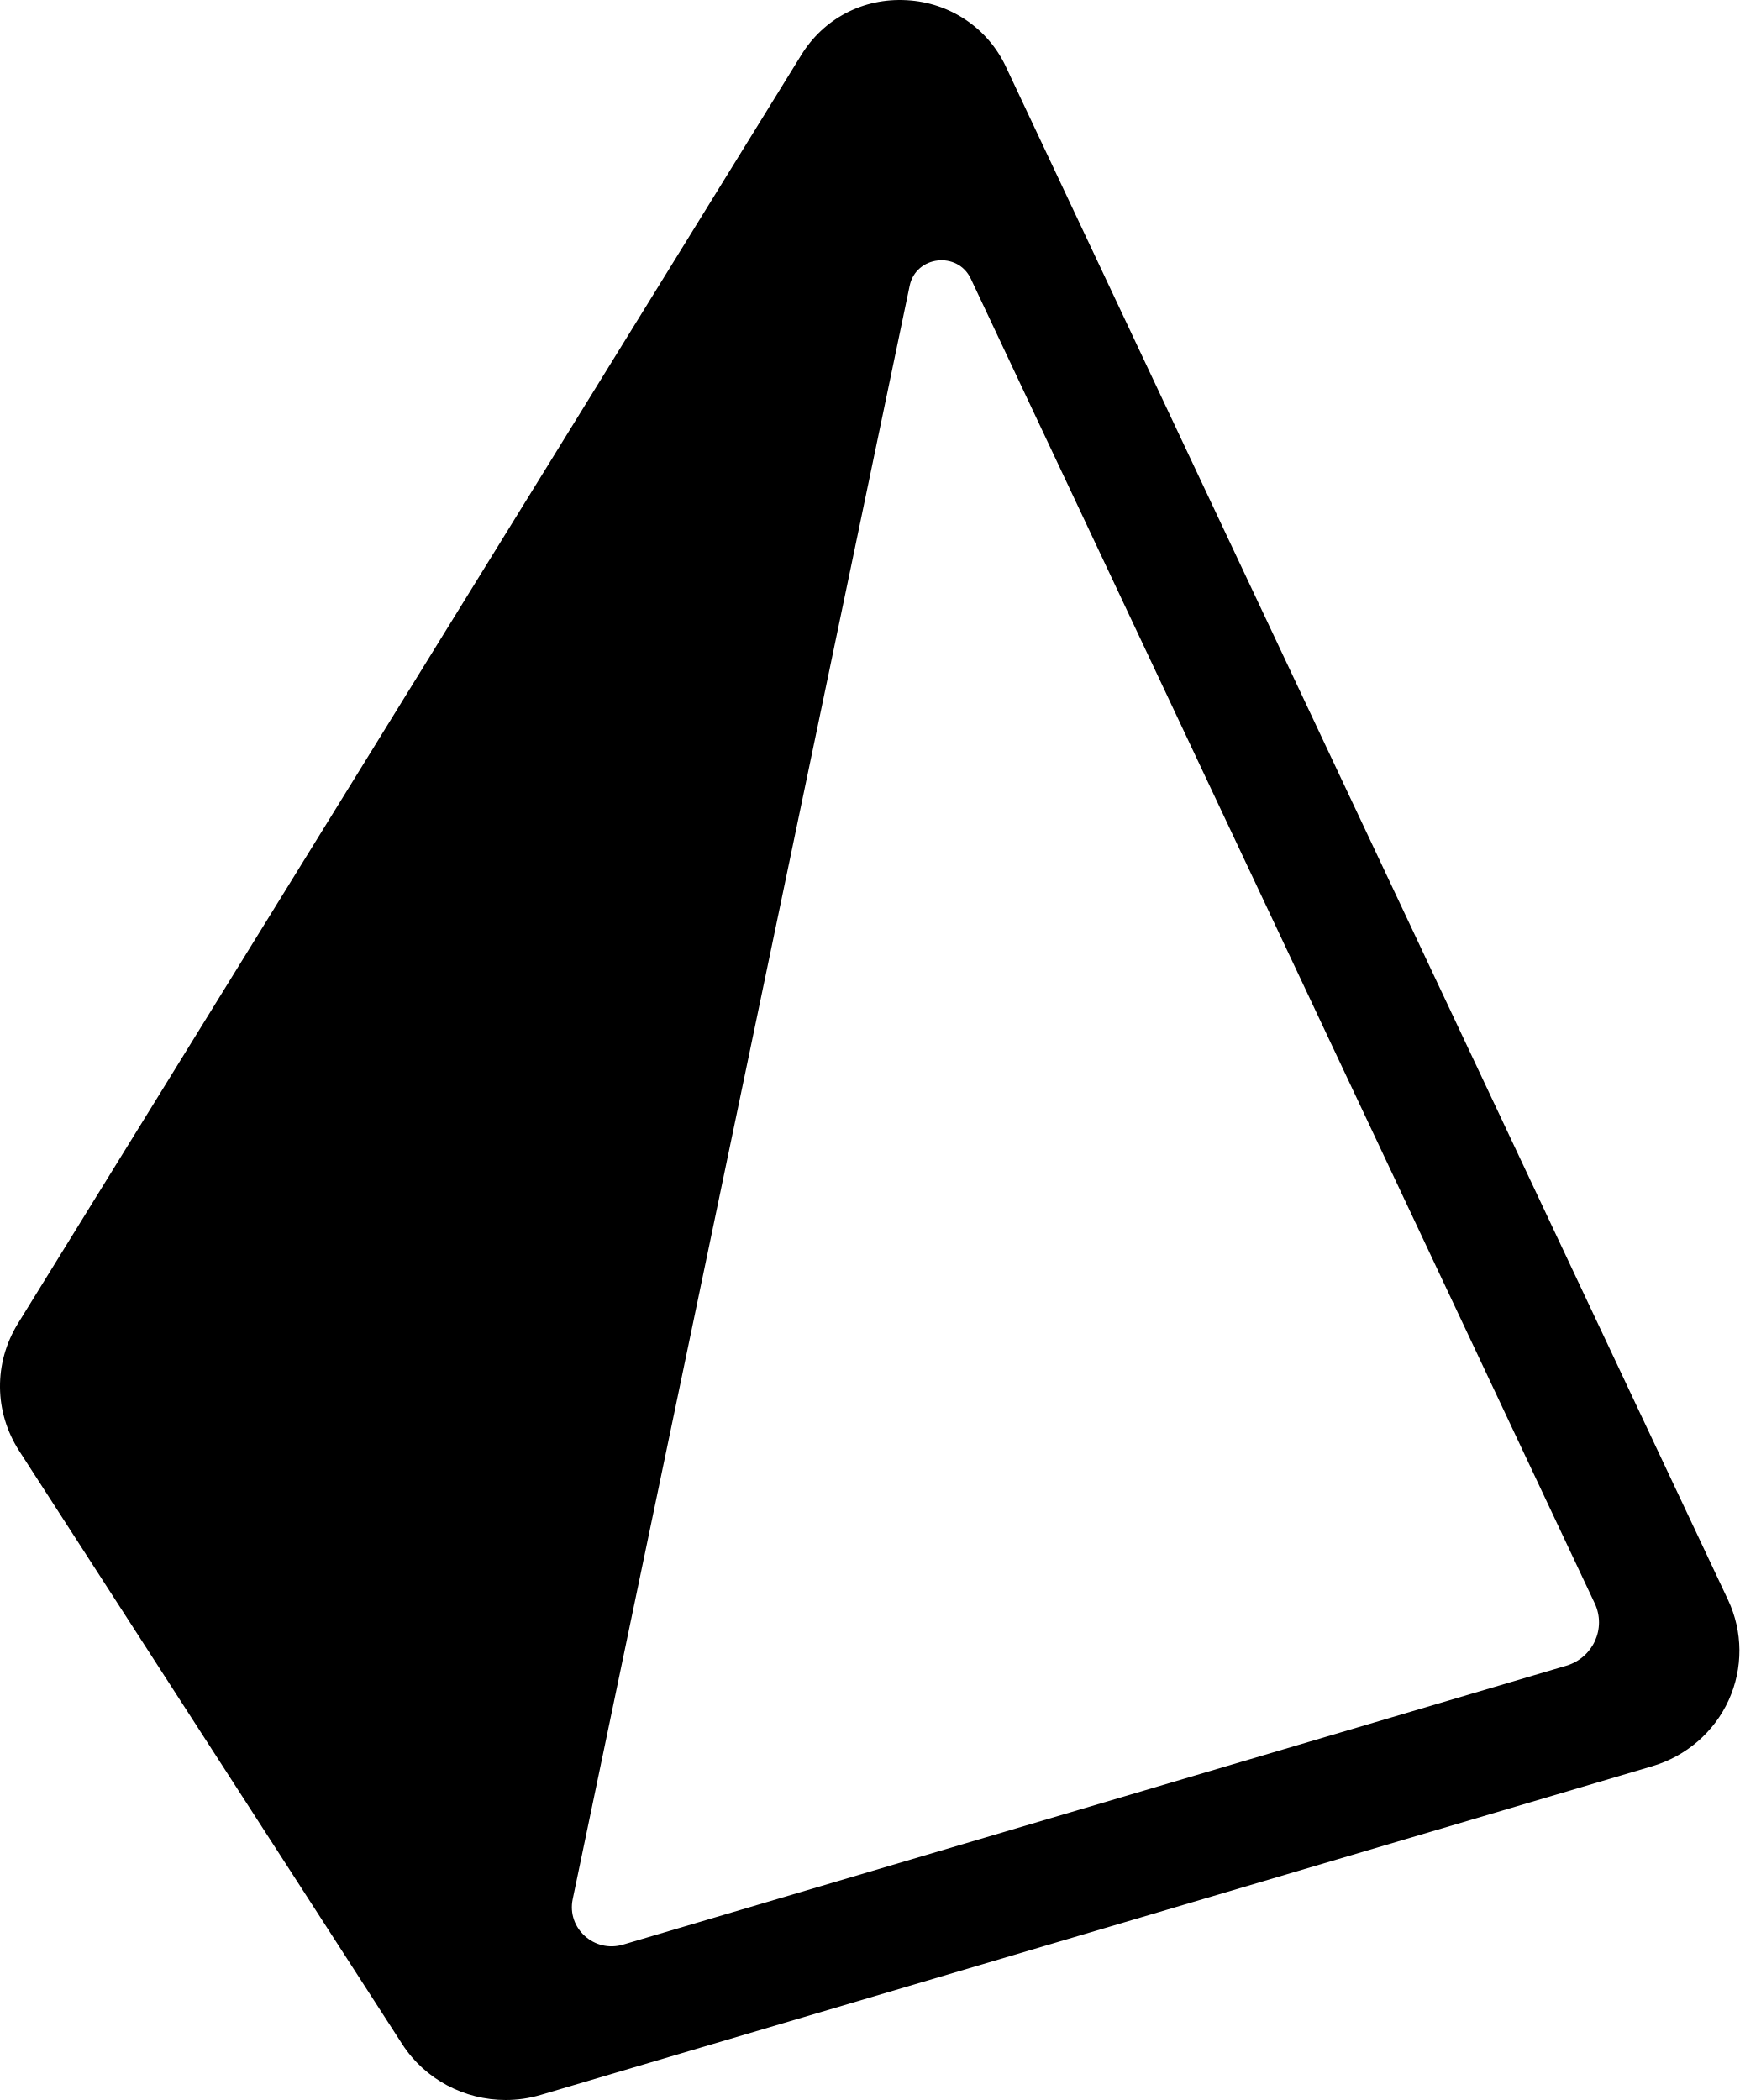
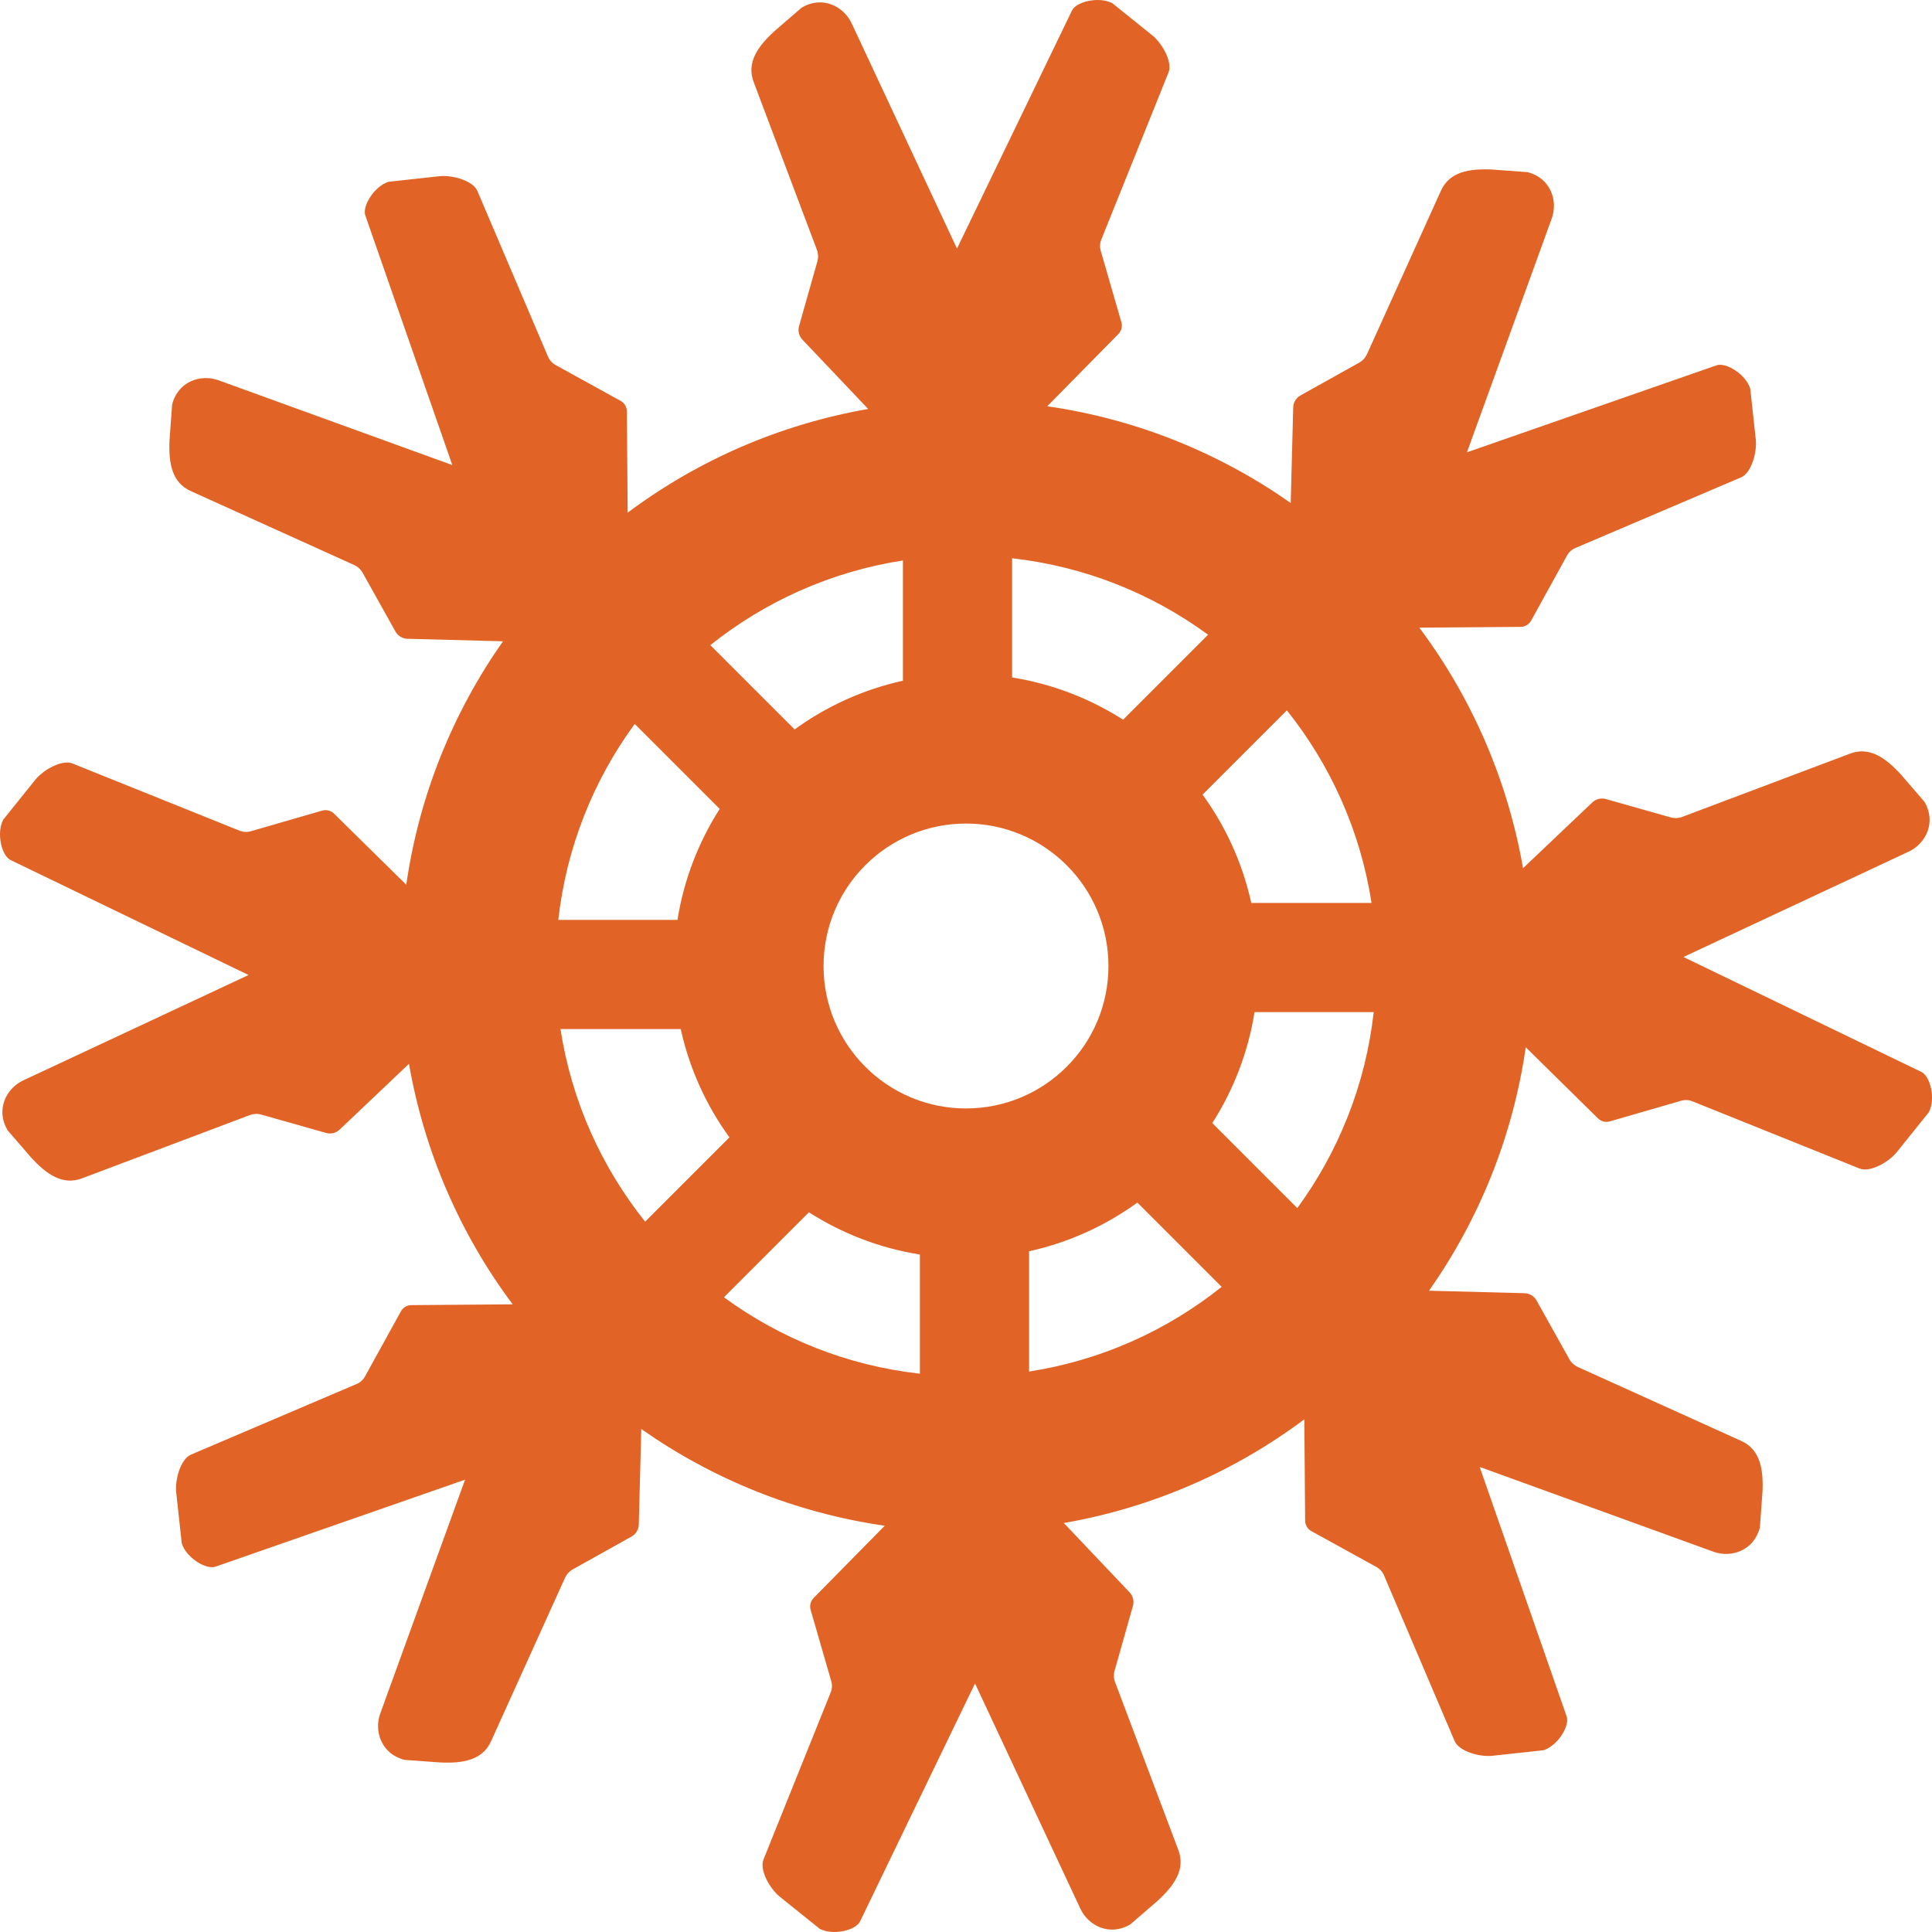
- <svg xmlns="http://www.w3.org/2000/svg" width="106" height="128" viewBox="0 0 106 128" fill="none">
-   <path fill-rule="evenodd" clip-rule="evenodd" d="M105.306 97.519L61.284 4.037V4.035C60.18 1.698 57.876 0.156 55.265 0.013C52.586 -0.143 50.186 1.149 48.832 3.348L1.088 80.678C-0.391 83.088 -0.362 86.06 1.172 88.441L24.51 124.593C25.901 126.751 28.311 128 30.816 128C31.526 128 32.24 127.9 32.942 127.692L100.686 107.656C102.761 107.042 104.458 105.574 105.346 103.628C106.231 101.681 106.217 99.453 105.306 97.519ZM95.449 101.529L37.97 118.529C36.214 119.049 34.531 117.53 34.9 115.759L55.434 17.42C55.818 15.581 58.36 15.289 59.162 16.992L97.182 97.728C97.899 99.251 97.081 101.047 95.449 101.529Z" fill="black" />
+ <svg xmlns="http://www.w3.org/2000/svg" width="256px" height="256px" viewBox="0 0 256 256" version="1.1" preserveAspectRatio="xMidYMid">
+   <g>
+     <path d="M254.576,142.028 L223.065,126.806 L252.916,112.845 C255.231,111.759 256.59,108.895 254.989,106.225 L251.887,102.634 C249.885,100.445 247.711,98.848 245.07,99.887 L222.892,108.247 C222.408,108.429 221.877,108.452 221.379,108.311 L212.794,105.879 C212.157,105.699 211.473,105.868 210.993,106.323 L201.81,115.04 C199.752,103.241 194.956,92.383 188.069,83.169 L201.494,83.064 C202.072,83.059 202.603,82.743 202.882,82.236 L207.634,73.617 C207.881,73.168 208.272,72.815 208.743,72.615 L230.711,63.248 C232.06,62.673 232.89,59.87 232.631,58.052 L231.916,51.492 C231.332,49.608 228.687,47.95 227.422,48.417 L194.377,59.935 L205.613,28.955 C206.482,26.55 205.418,23.565 202.398,22.808 L197.665,22.463 C194.701,22.331 192.035,22.738 190.902,25.341 L181.131,46.934 C180.918,47.405 180.559,47.796 180.107,48.049 L172.317,52.4 C171.739,52.723 171.375,53.326 171.357,53.987 L171.027,66.649 C161.629,60.045 150.653,55.543 138.768,53.832 L148.193,44.258 C148.599,43.845 148.751,43.246 148.59,42.691 L145.855,33.236 C145.713,32.744 145.739,32.218 145.93,31.743 L154.841,9.586 C155.389,8.226 153.994,5.656 152.524,4.554 L147.381,0.421 C145.635,-0.497 142.592,0.2 142.028,1.424 L126.806,32.936 L112.845,3.085 C111.759,0.769 108.896,-0.589 106.225,1.011 L102.634,4.114 C100.445,6.116 98.848,8.289 99.888,10.931 L108.247,33.108 C108.43,33.593 108.452,34.123 108.311,34.621 L105.88,43.207 C105.699,43.843 105.868,44.527 106.324,45.007 L115.04,54.19 C103.241,56.249 92.383,61.044 83.17,67.931 L83.064,54.507 C83.06,53.928 82.743,53.398 82.237,53.118 L73.617,48.366 C73.169,48.119 72.816,47.729 72.615,47.258 L63.249,25.289 C62.674,23.94 59.871,23.11 58.052,23.37 L51.492,24.084 C49.609,24.669 47.95,27.314 48.417,28.578 L59.936,61.624 L28.956,50.388 C26.55,49.518 23.565,50.583 22.808,53.603 L22.463,58.336 C22.331,61.299 22.738,63.966 25.341,65.098 L46.934,74.869 C47.406,75.083 47.797,75.442 48.049,75.894 L52.401,83.684 C52.723,84.261 53.327,84.626 53.988,84.643 L66.649,84.973 C60.046,94.371 55.543,105.347 53.833,117.232 L44.258,107.807 C43.846,107.401 43.247,107.25 42.691,107.41 L33.236,110.145 C32.744,110.288 32.219,110.261 31.744,110.07 L9.587,101.159 C8.226,100.612 5.657,102.007 4.555,103.476 L0.421,108.62 C-0.497,110.365 0.201,113.408 1.425,113.972 L32.936,129.194 L3.085,143.155 C0.769,144.241 -0.589,147.105 1.011,149.775 L4.114,153.366 C6.116,155.555 8.29,157.152 10.931,156.113 L33.109,147.753 C33.593,147.571 34.123,147.548 34.622,147.689 L43.207,150.121 C43.843,150.301 44.528,150.132 45.008,149.677 L54.191,140.96 C56.249,152.759 61.045,163.617 67.932,172.831 L54.507,172.936 C53.929,172.941 53.398,173.257 53.119,173.764 L48.367,182.383 C48.119,182.832 47.729,183.184 47.258,183.386 L25.29,192.752 C23.941,193.327 23.11,196.13 23.37,197.948 L24.084,204.508 C24.669,206.392 27.314,208.05 28.579,207.583 L61.624,196.065 L50.388,227.045 C49.519,229.45 50.583,232.435 53.603,233.192 L58.336,233.537 C61.299,233.669 63.966,233.262 65.098,230.659 L74.869,209.066 C75.083,208.595 75.442,208.204 75.894,207.951 L83.684,203.6 C84.261,203.277 84.626,202.674 84.643,202.013 L84.974,189.351 C94.372,195.955 105.347,200.457 117.233,202.168 L107.807,211.742 C107.402,212.155 107.25,212.754 107.411,213.309 L110.146,222.764 C110.288,223.256 110.261,223.782 110.07,224.257 L101.159,246.414 C100.612,247.774 102.007,250.344 103.477,251.446 L108.62,255.579 C110.365,256.497 113.408,255.8 113.973,254.576 L129.194,223.064 L143.156,252.915 C144.242,255.231 147.105,256.589 149.776,254.989 L153.366,251.886 C155.555,249.884 157.153,247.71 156.113,245.069 L147.754,222.892 C147.571,222.407 147.549,221.877 147.69,221.379 L150.121,212.793 C150.301,212.157 150.132,211.473 149.677,210.993 L140.961,201.809 C152.759,199.751 163.618,194.956 172.831,188.068 L172.937,201.494 C172.941,202.072 173.258,202.603 173.764,202.882 L182.384,207.634 C182.832,207.881 183.185,208.271 183.386,208.742 L192.752,230.711 C193.327,232.06 196.13,232.89 197.949,232.63 L204.508,231.916 C206.392,231.331 208.05,228.686 207.584,227.422 L196.065,194.376 L227.045,205.612 C229.451,206.482 232.436,205.417 233.193,202.397 L233.538,197.664 C233.67,194.701 233.262,192.034 230.66,190.902 L209.067,181.131 C208.595,180.917 208.204,180.558 207.951,180.106 L203.6,172.316 C203.277,171.739 202.674,171.374 202.013,171.357 L189.351,171.027 C195.955,161.629 200.457,150.653 202.168,138.768 L211.743,148.193 C212.155,148.599 212.754,148.75 213.309,148.59 L222.765,145.855 C223.256,145.712 223.782,145.739 224.257,145.93 L246.414,154.841 C247.775,155.388 250.344,153.993 251.446,152.524 L255.579,147.38 C256.498,145.635 255.8,142.592 254.576,142.028 L254.576,142.028 Z M181.735,119.642 L165.8,119.642 C164.641,114.375 162.411,109.513 159.347,105.291 L170.516,94.122 C176.287,101.354 180.26,110.083 181.735,119.642 L181.735,119.642 Z M148.815,95.365 C144.434,92.564 139.456,90.617 134.108,89.769 L134.108,73.976 C143.753,75.054 152.632,78.653 160.077,84.103 L148.815,95.365 L148.815,95.365 Z M146.875,128 C146.875,138.424 138.425,146.875 128,146.875 C117.576,146.875 109.125,138.424 109.125,128 C109.125,117.576 117.576,109.125 128,109.125 C138.425,109.125 146.875,117.576 146.875,128 L146.875,128 Z M119.642,74.265 L119.642,90.2 C114.375,91.36 109.513,93.59 105.292,96.653 L94.122,85.484 C101.355,79.713 110.083,75.74 119.642,74.265 L119.642,74.265 Z M95.365,107.185 C92.565,111.567 90.617,116.545 89.77,121.892 L73.976,121.892 C75.055,112.247 78.654,103.368 84.103,95.923 L95.365,107.185 L95.365,107.185 Z M74.266,136.358 L90.201,136.358 C91.36,141.625 93.59,146.487 96.654,150.709 L85.484,161.878 C79.714,154.646 75.741,145.917 74.266,136.358 L74.266,136.358 Z M107.185,160.635 C111.567,163.436 116.545,165.383 121.892,166.231 L121.892,182.024 C112.248,180.946 103.368,177.347 95.924,171.897 L107.185,160.635 L107.185,160.635 Z M136.359,181.735 L136.359,165.8 C141.625,164.64 146.488,162.41 150.709,159.347 L161.878,170.516 C154.646,176.287 145.917,180.26 136.359,181.735 L136.359,181.735 Z M160.636,148.815 C163.436,144.433 165.383,139.455 166.231,134.108 L182.025,134.108 C180.946,143.753 177.347,152.632 171.898,160.077 L160.636,148.815 L160.636,148.815 Z" fill="#E16426" />
+   </g>
</svg>
